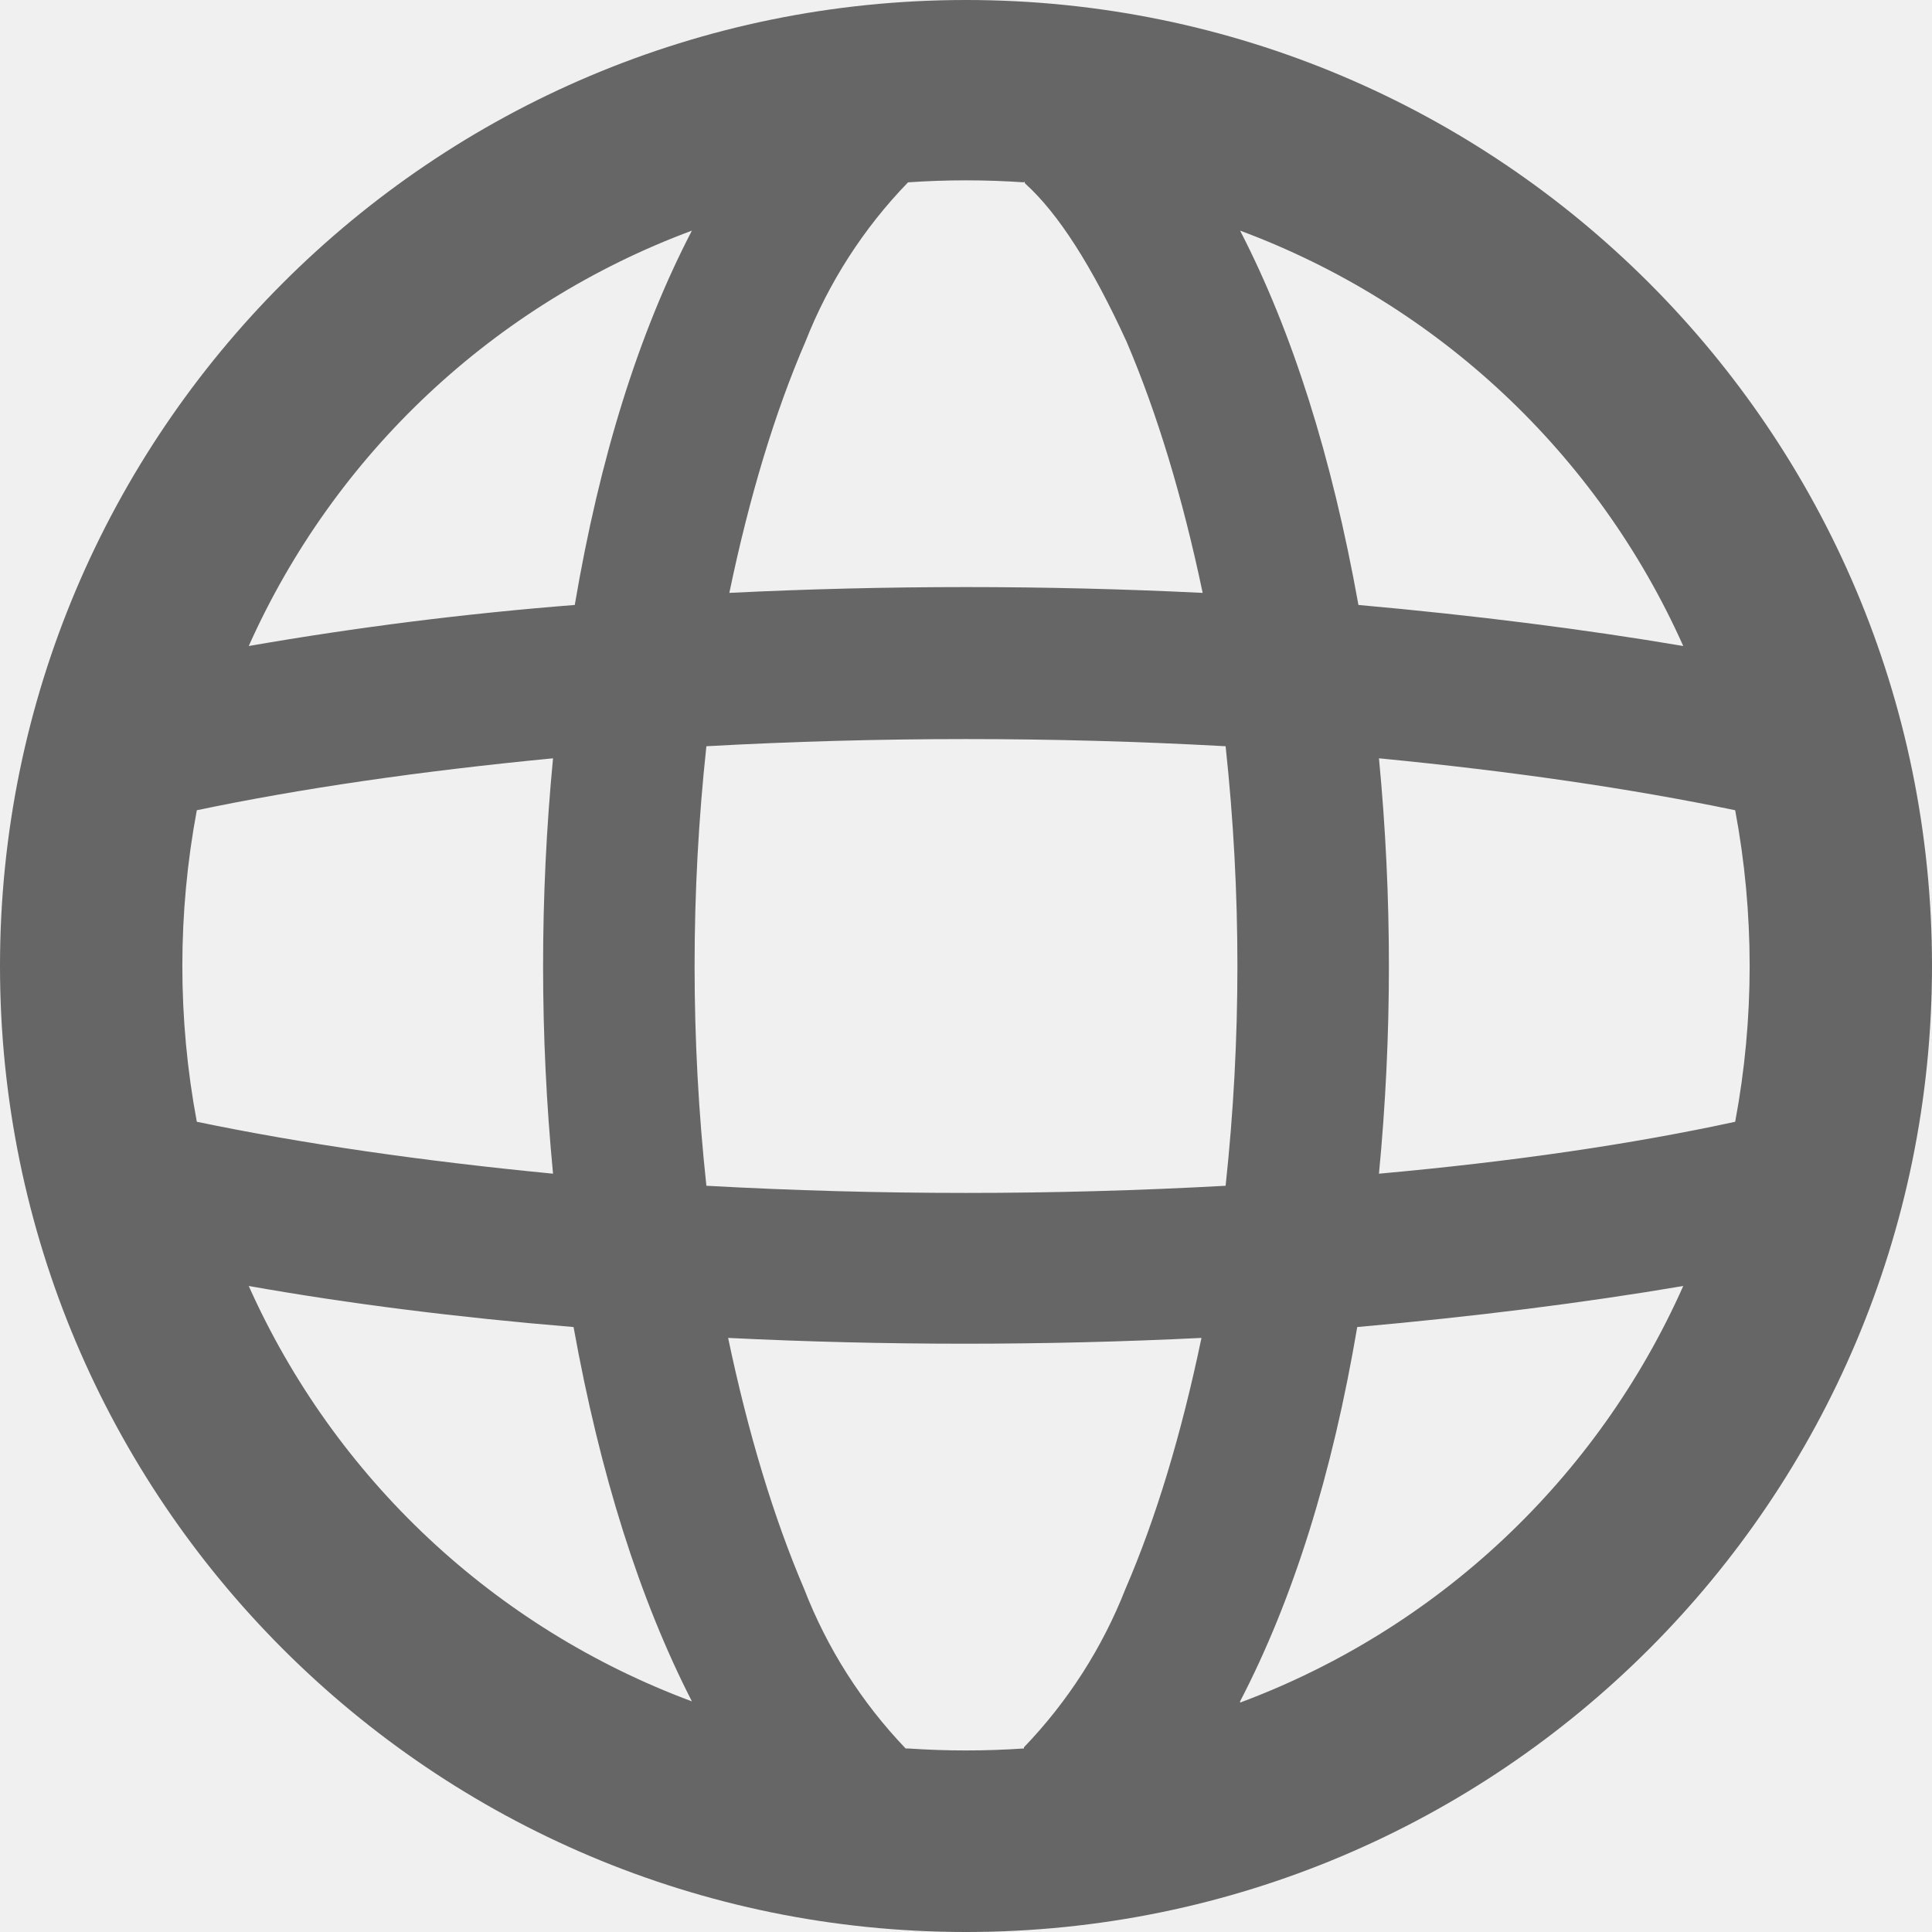
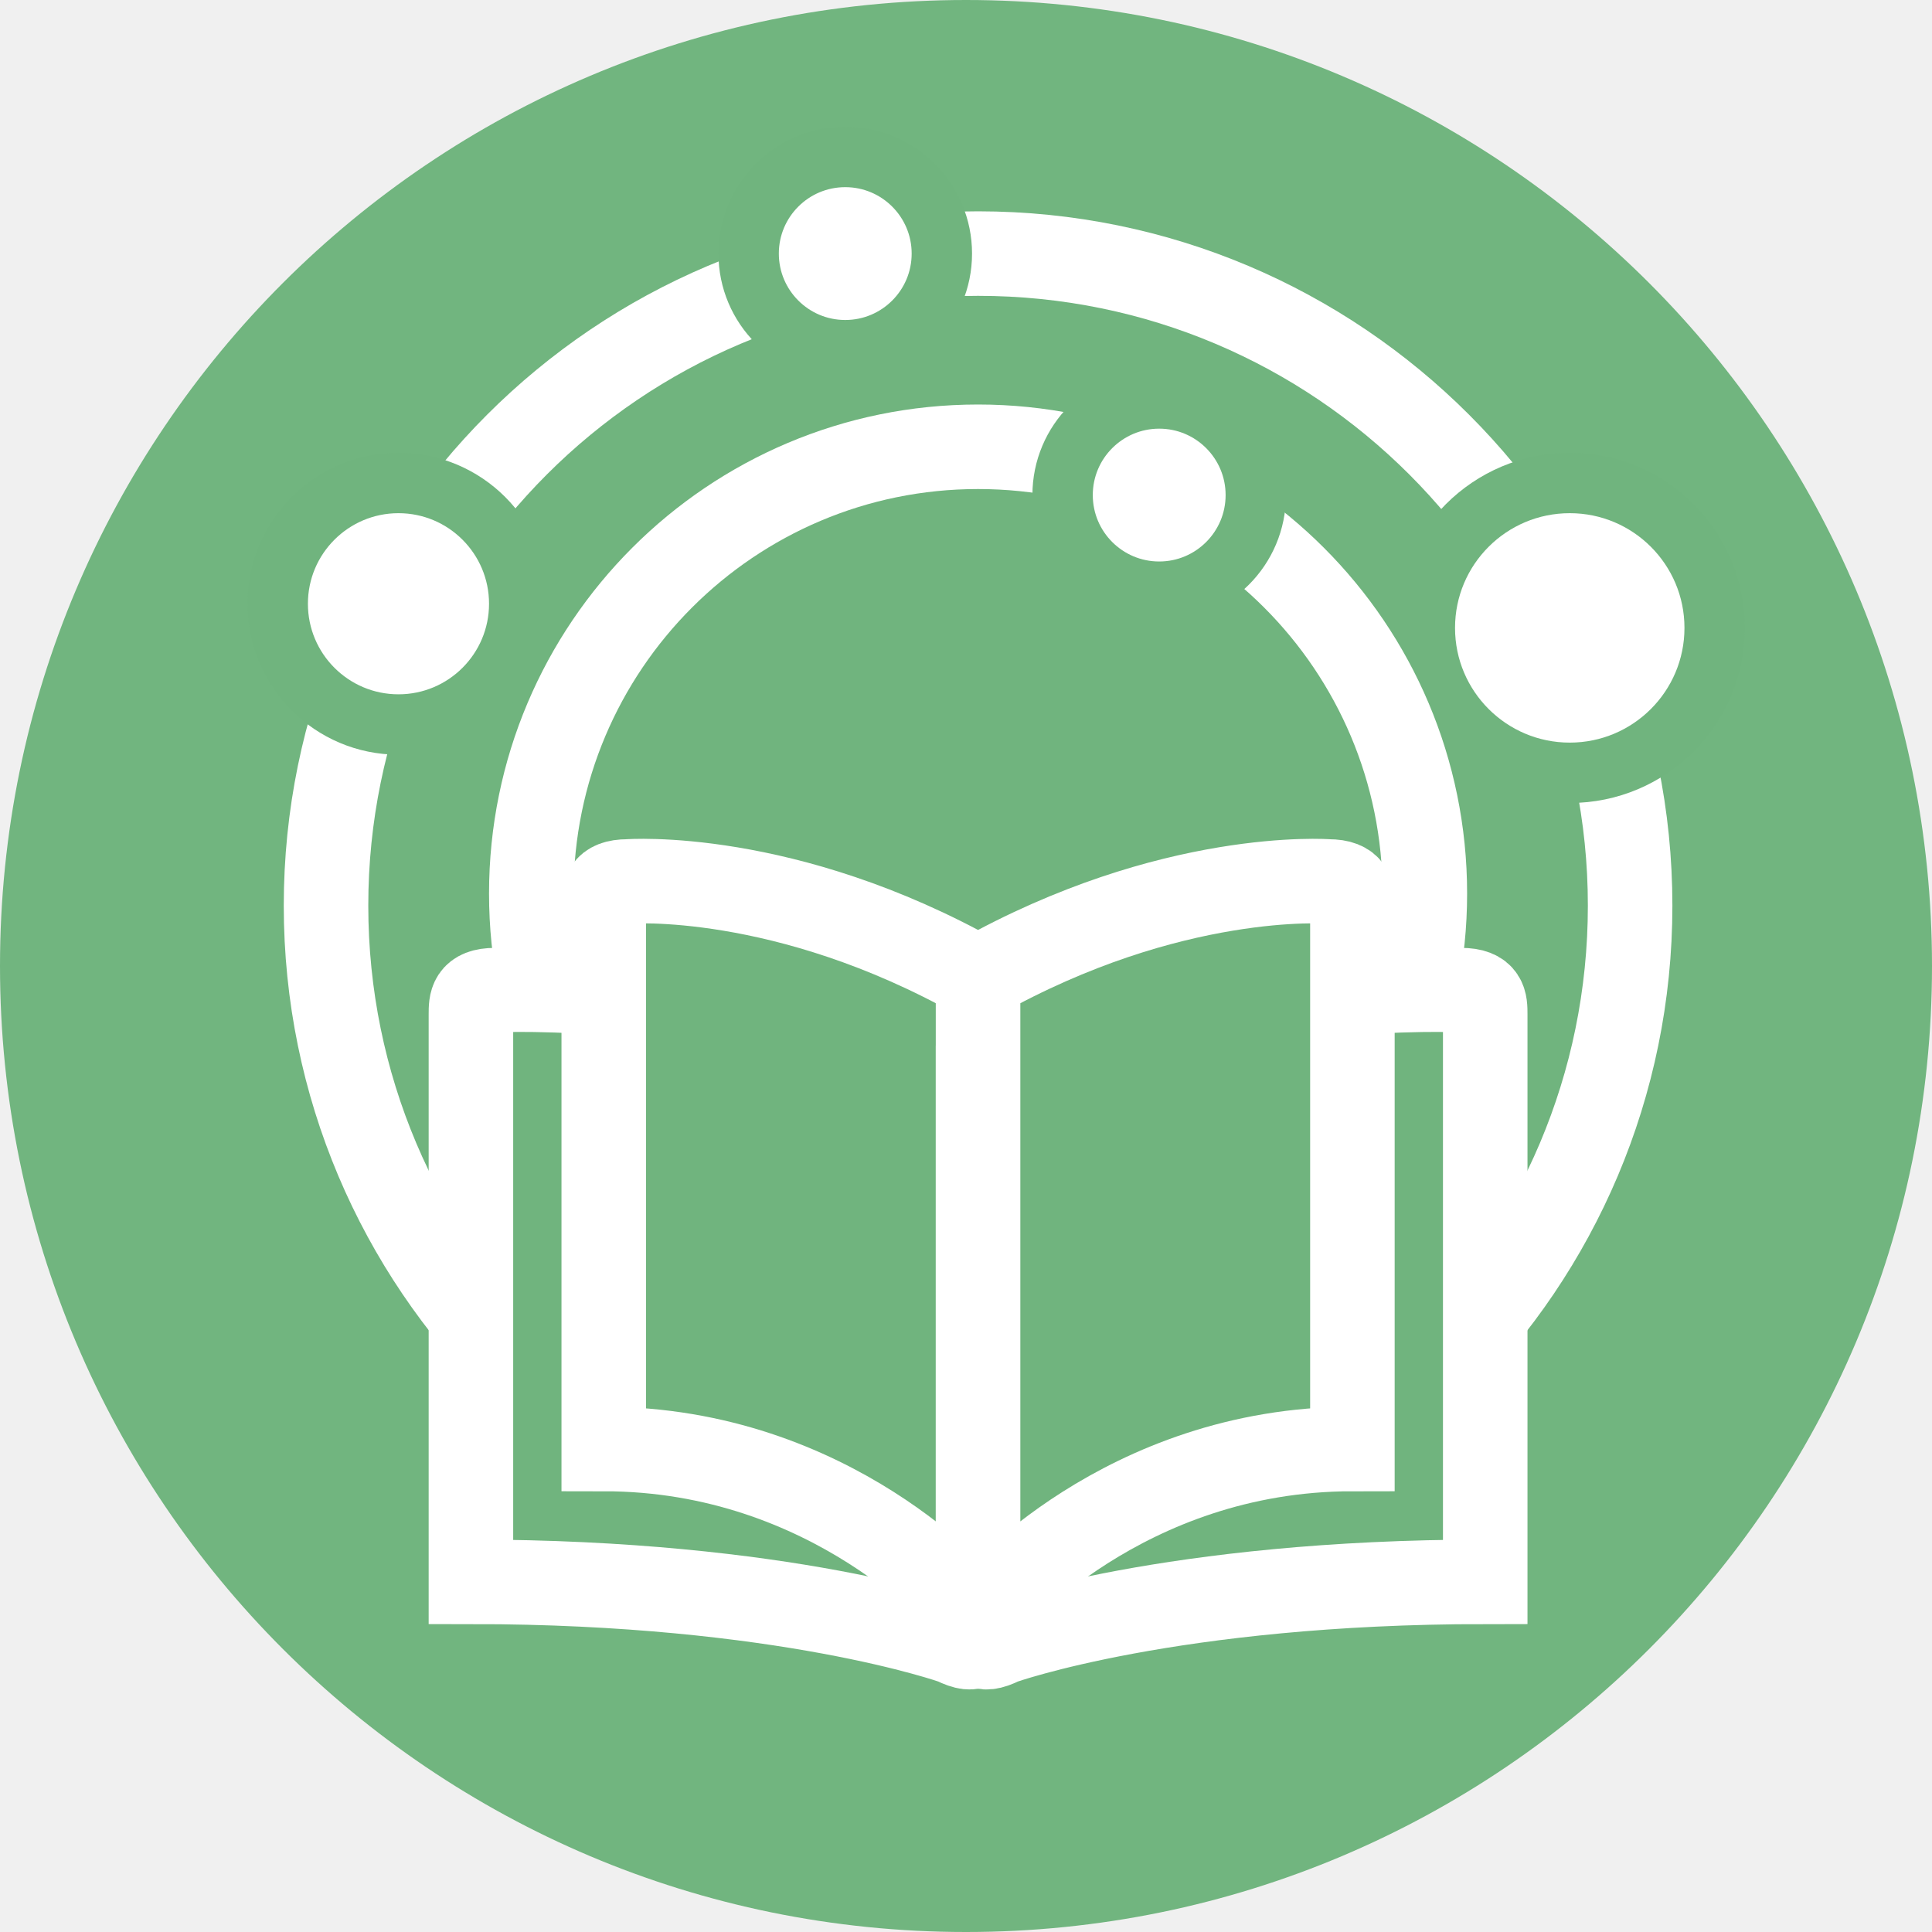
- <svg xmlns="http://www.w3.org/2000/svg" fill="none" viewBox="0 0 16 16">
-   <g clip-path="url(#a)">
-     <path fill-rule="evenodd" clip-rule="evenodd" d="M10.27 14.1a6.5 6.5 0 0 0 3.67-3.45q-1.24.21-2.7.34-.31 1.83-.97 3.1M8 16A8 8 0 1 0 8 0a8 8 0 0 0 0 16m.48-1.52a7 7 0 0 1-.96 0H7.5a4 4 0 0 1-.84-1.32q-.38-.89-.63-2.08a40 40 0 0 0 3.92 0q-.25 1.2-.63 2.08a4 4 0 0 1-.84 1.31zm2.94-4.76q1.66-.15 2.95-.43a7 7 0 0 0 0-2.58q-1.3-.27-2.95-.43a18 18 0 0 1 0 3.44m-1.27-3.54a17 17 0 0 1 0 3.64 39 39 0 0 1-4.3 0 17 17 0 0 1 0-3.64 39 39 0 0 1 4.3 0m1.1-1.17q1.45.13 2.69.34a6.5 6.5 0 0 0-3.67-3.44q.65 1.26.98 3.1M8.48 1.5l.01.02q.41.37.84 1.31.38.89.63 2.08a40 40 0 0 0-3.92 0q.25-1.2.63-2.08a4 4 0 0 1 .85-1.32 7 7 0 0 1 .96 0m-2.75.4a6.5 6.5 0 0 0-3.67 3.44 29 29 0 0 1 2.7-.34q.31-1.83.97-3.1M4.58 6.28q-1.66.16-2.95.43a7 7 0 0 0 0 2.58q1.3.27 2.95.43a18 18 0 0 1 0-3.44m.17 4.71q-1.45-.12-2.69-.34a6.5 6.5 0 0 0 3.67 3.44q-.65-1.27-.98-3.1" fill="#666" />
+ <svg xmlns="http://www.w3.org/2000/svg" id="Layer_1" version="1.1" viewBox="0 0 16 16">
+   <defs>
+     <style>
+       .st0, .st1, .st2 {
+         stroke-miterlimit: 10;
+       }
+ 
+       .st0, .st2 {
+         stroke: #fff;
+         stroke-width: .7px;
+       }
+ 
+       .st0, .st3 {
+         fill: #70b47e;
+       }
+ 
+       .st1 {
+         fill: #fff;
+         stroke: #70b47e;
+         stroke-width: .5px;
+       }
+ 
+       .st4 {
+         fill: #71b57f;
+       }
+ 
+       .st2 {
+         fill: none;
+       }
+     </style>
+   </defs>
+   <circle class="st4" cx="8" cy="8" r="8" />
+   <circle class="st0" cx="8.1" cy="7.5" r="5.4" />
+   <circle class="st1" cx="3.3" cy="5" r="1" />
+   <circle class="st1" cx="7" cy="2.1" r=".8" />
+   <circle class="st1" cx="13" cy="5.2" r="1.2" />
+   <circle class="st0" cx="8.1" cy="7.4" r="3.7" />
+   <g>
+     <path class="st3" d="M8.1,8.9v4.6c0,.1,0,.2-.2.1,0,0-1.4-.5-4-.5v-4.7c0-.1,0-.2.2-.2,0,0,1.9-.1,4,.7Z" />
+     <path class="st2" d="M8.1,8.9v4.6c0,.1,0,.2-.2.1,0,0-1.4-.5-4-.5v-4.7c0-.1,0-.2.2-.2,0,0,1.9-.1,4,.7Z" />
  </g>
-   <defs>
-     <clipPath id="a">
-       <path fill="#fff" d="M0 0h16v16H0z" />
-     </clipPath>
-   </defs>
+   <g>
+     <path class="st3" d="M8.1,8.1v5.2c0,.1,0,.1-.1,0,0,0-1.1-1.3-3-1.3v-4.5c0-.1,0-.2.2-.2,0,0,1.3-.1,2.9.8Z" />
+     <path class="st2" d="M8.1,8.1v5.2c0,.1,0,.1-.1,0,0,0-1.1-1.3-3-1.3v-4.5c0-.1,0-.2.2-.2,0,0,1.3-.1,2.9.8Z" />
+   </g>
+   <g>
+     <path class="st3" d="M8.1,8.9v4.6c0,.1,0,.2.2.1,0,0,1.4-.5,4-.5v-4.7c0-.1,0-.2-.2-.2,0,0-1.9-.1-4,.7Z" />
+     <path class="st2" d="M8.1,8.9v4.6c0,.1,0,.2.2.1,0,0,1.4-.5,4-.5v-4.7c0-.1,0-.2-.2-.2,0,0-1.9-.1-4,.7Z" />
+   </g>
+   <g>
+     <path class="st3" d="M8.1,8.1v5.2c0,.1,0,.1.1,0,0,0,1.1-1.3,3-1.3v-4.5c0-.1,0-.2-.2-.2,0,0-1.3-.1-2.9.8Z" />
+     <path class="st2" d="M8.1,8.1v5.2c0,.1,0,.1.1,0,0,0,1.1-1.3,3-1.3v-4.5c0-.1,0-.2-.2-.2,0,0-1.3-.1-2.9.8Z" />
+   </g>
+   <circle class="st1" cx="9.6" cy="4.1" r=".8" />
</svg>
